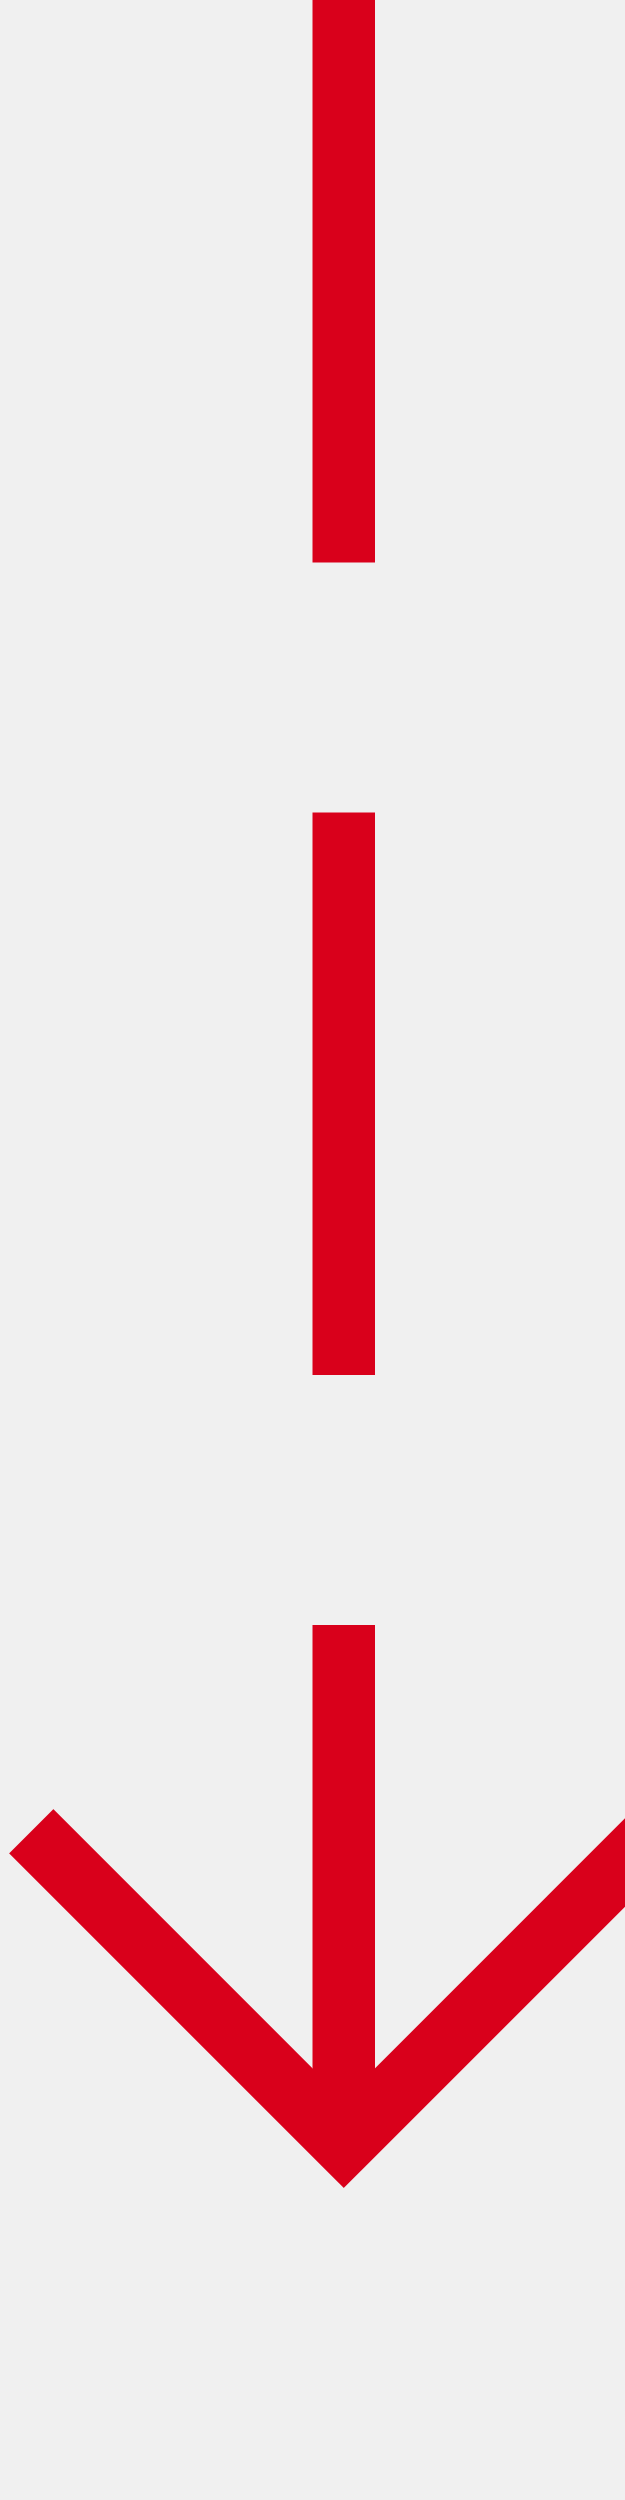
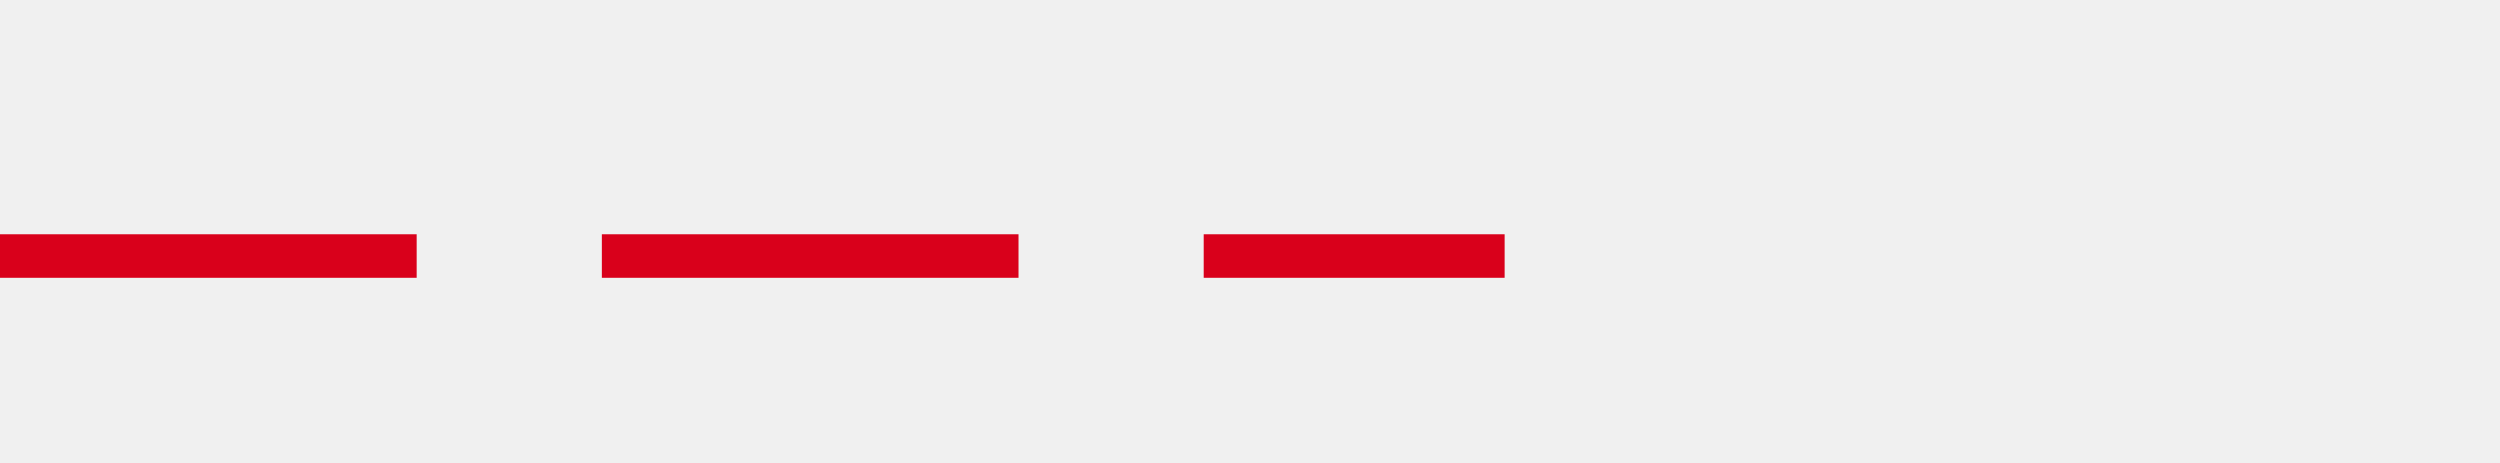
- <svg xmlns="http://www.w3.org/2000/svg" version="1.1" width="10px" height="40px" preserveAspectRatio="xMidYMin meet" viewBox="218 1234  8 40">
-   <path d="M 222.5 1234  L 222.5 1268  " stroke-width="1" stroke-dasharray="9,4" stroke="#d9001b" fill="none" />
-   <path d="M 227.146 1262.946  L 222.5 1267.593  L 217.854 1262.946  L 217.146 1263.654  L 222.146 1268.654  L 222.5 1269.007  L 222.854 1268.654  L 227.854 1263.654  L 227.146 1262.946  Z " fill-rule="nonzero" fill="#d9001b" stroke="none" />
+ <svg xmlns="http://www.w3.org/2000/svg" version="1.1" width="54px" height="10px" preserveAspectRatio="xMinYMid meet" viewBox="292 1296  54 8">
+   <defs>
+     <mask fill="white" id="clip26">
+       <path d="M 324.5 1287  L 357.5 1287  L 357.5 1314  L 324.5 1314  Z M 292 1287  L 399 1287  L 399 1314  L 292 1314  Z " fill-rule="evenodd" />
+     </mask>
+   </defs>
+   <path d="M 292 1300.5  L 340.5 1300.5  A 0.5 0.5 0 0 1 341.5 1301 A 0.5 0.5 0 0 0 342 1301.5 L 389 1301.5  " stroke-width="1" stroke-dasharray="9,4" stroke="#d9001b" fill="none" mask="url(#clip26)" />
+   <path d="M 383.946 1296.854  L 388.593 1301.5  L 383.946 1306.146  L 384.654 1306.854  L 389.654 1301.854  L 390.007 1301.5  L 389.654 1301.146  L 384.654 1296.146  L 383.946 1296.854  Z " fill-rule="nonzero" fill="#d9001b" stroke="none" mask="url(#clip26)" />
</svg>
